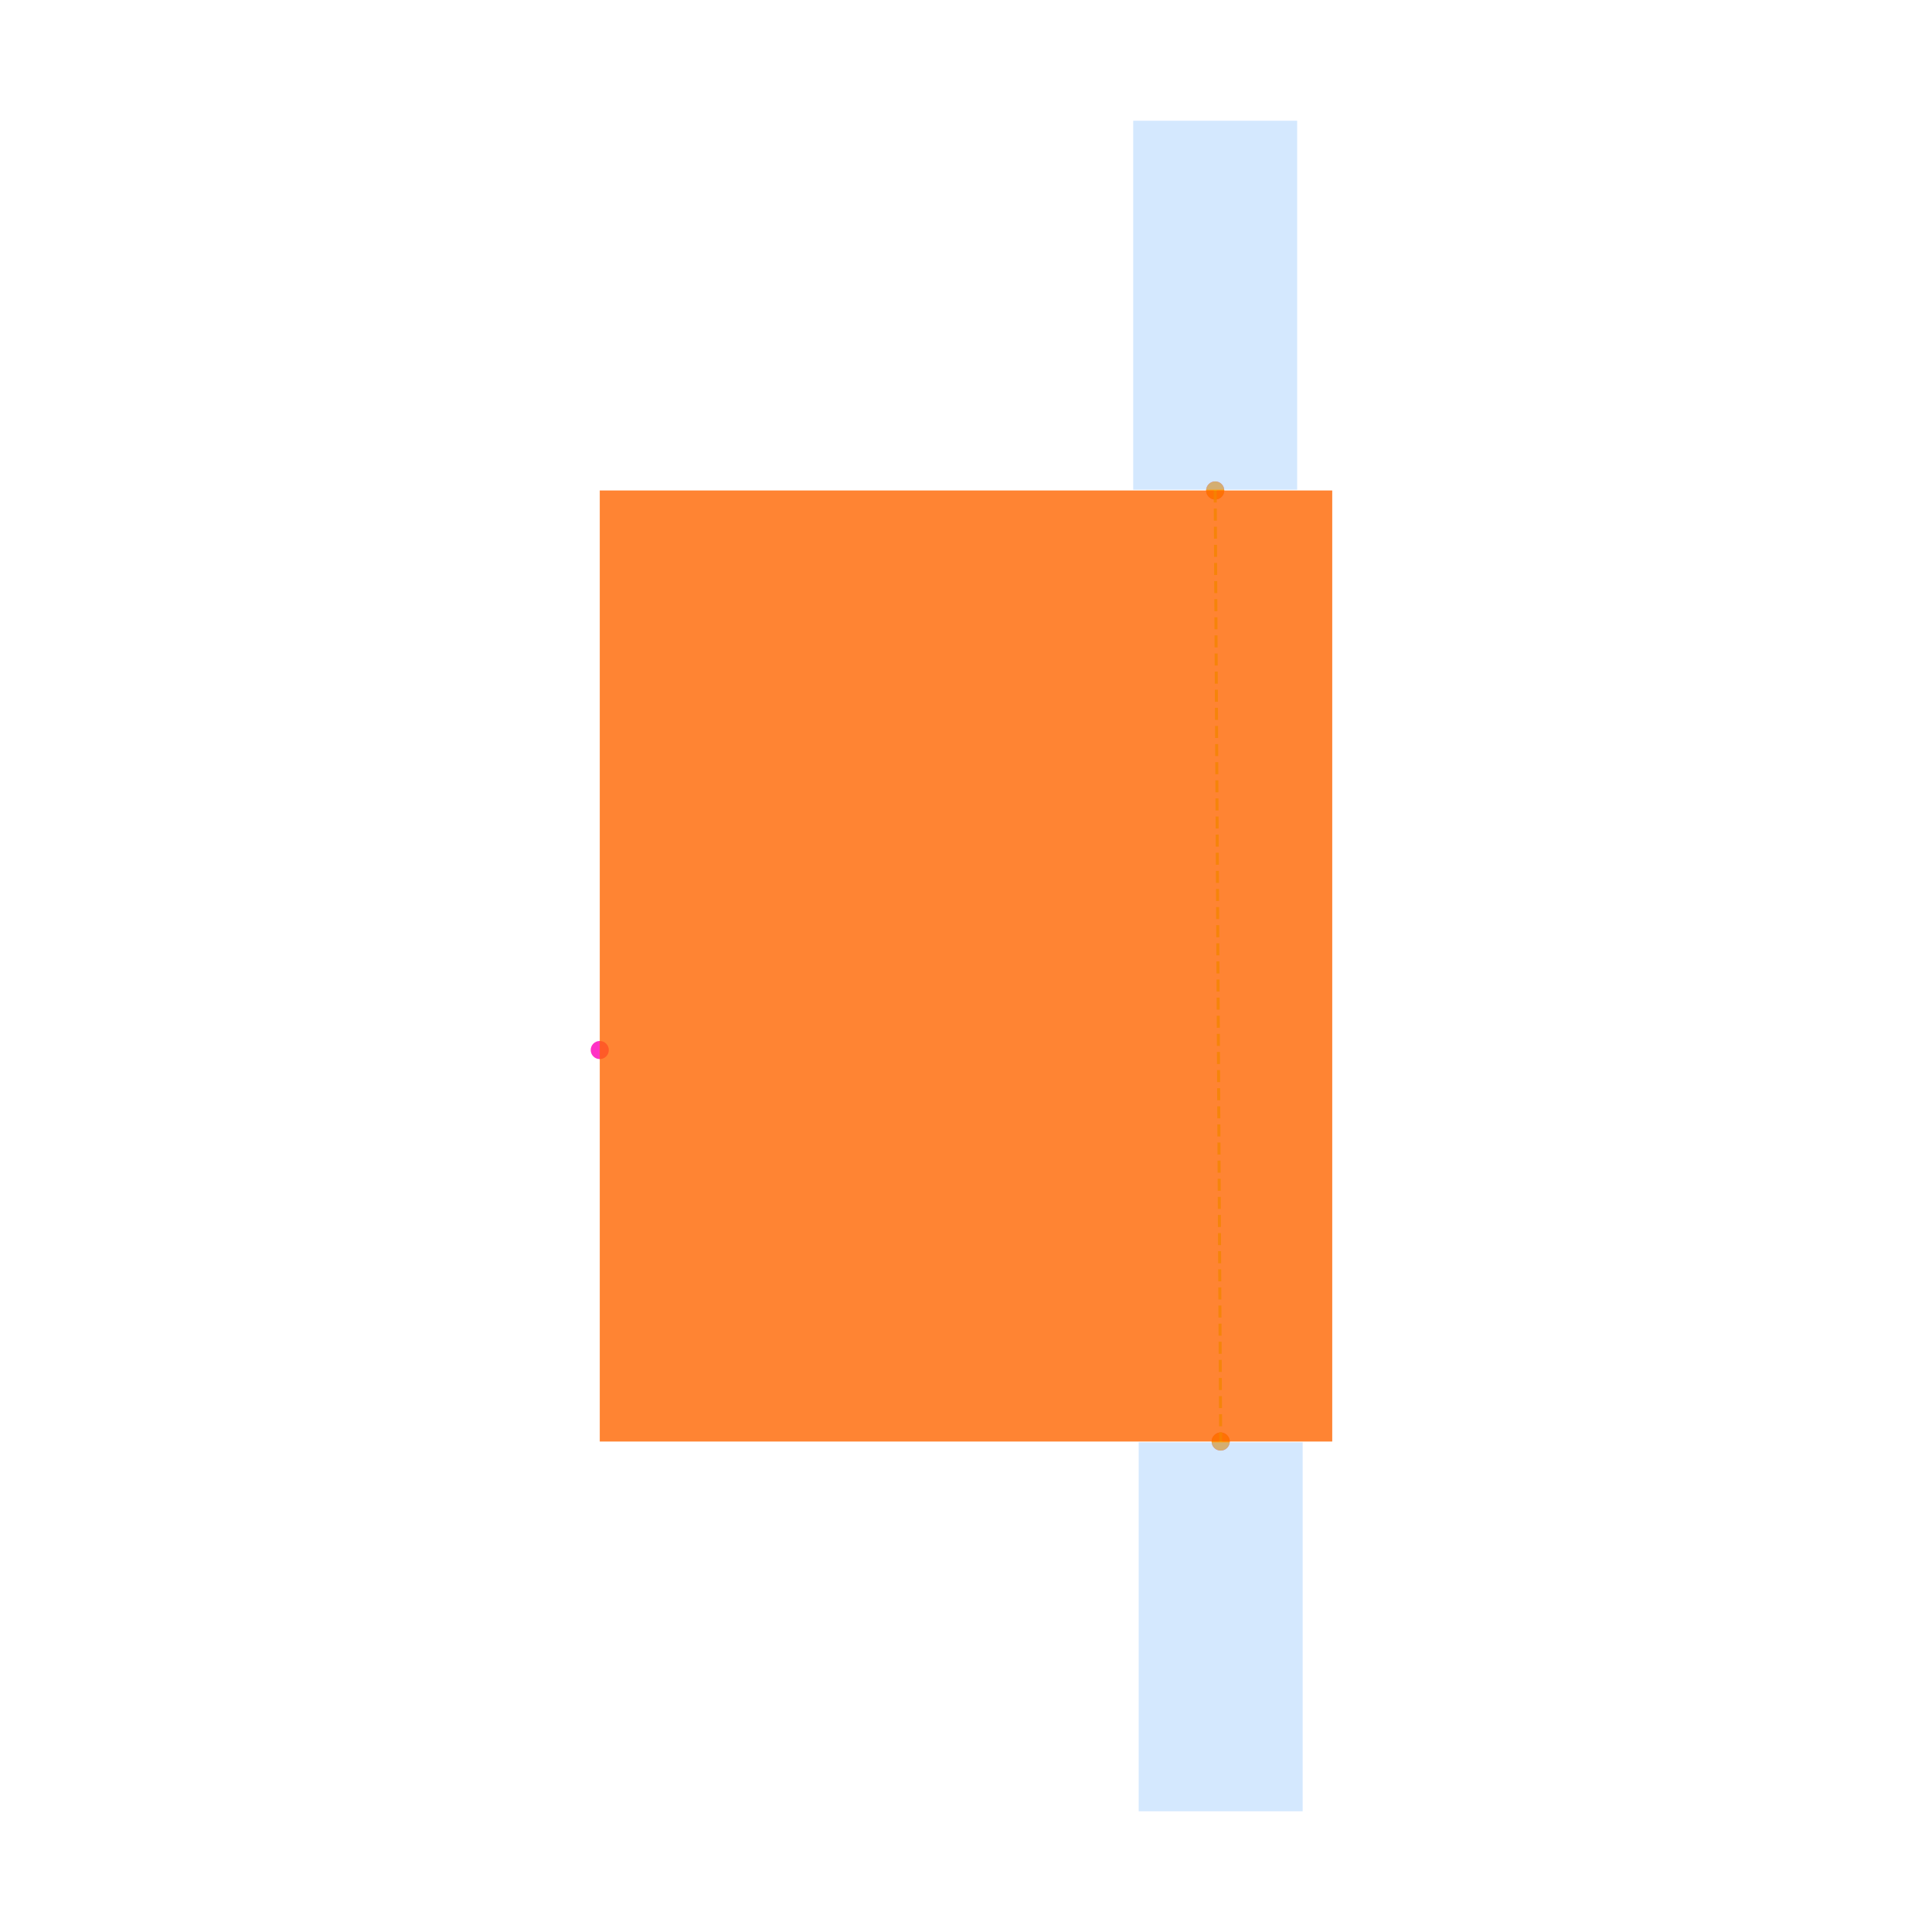
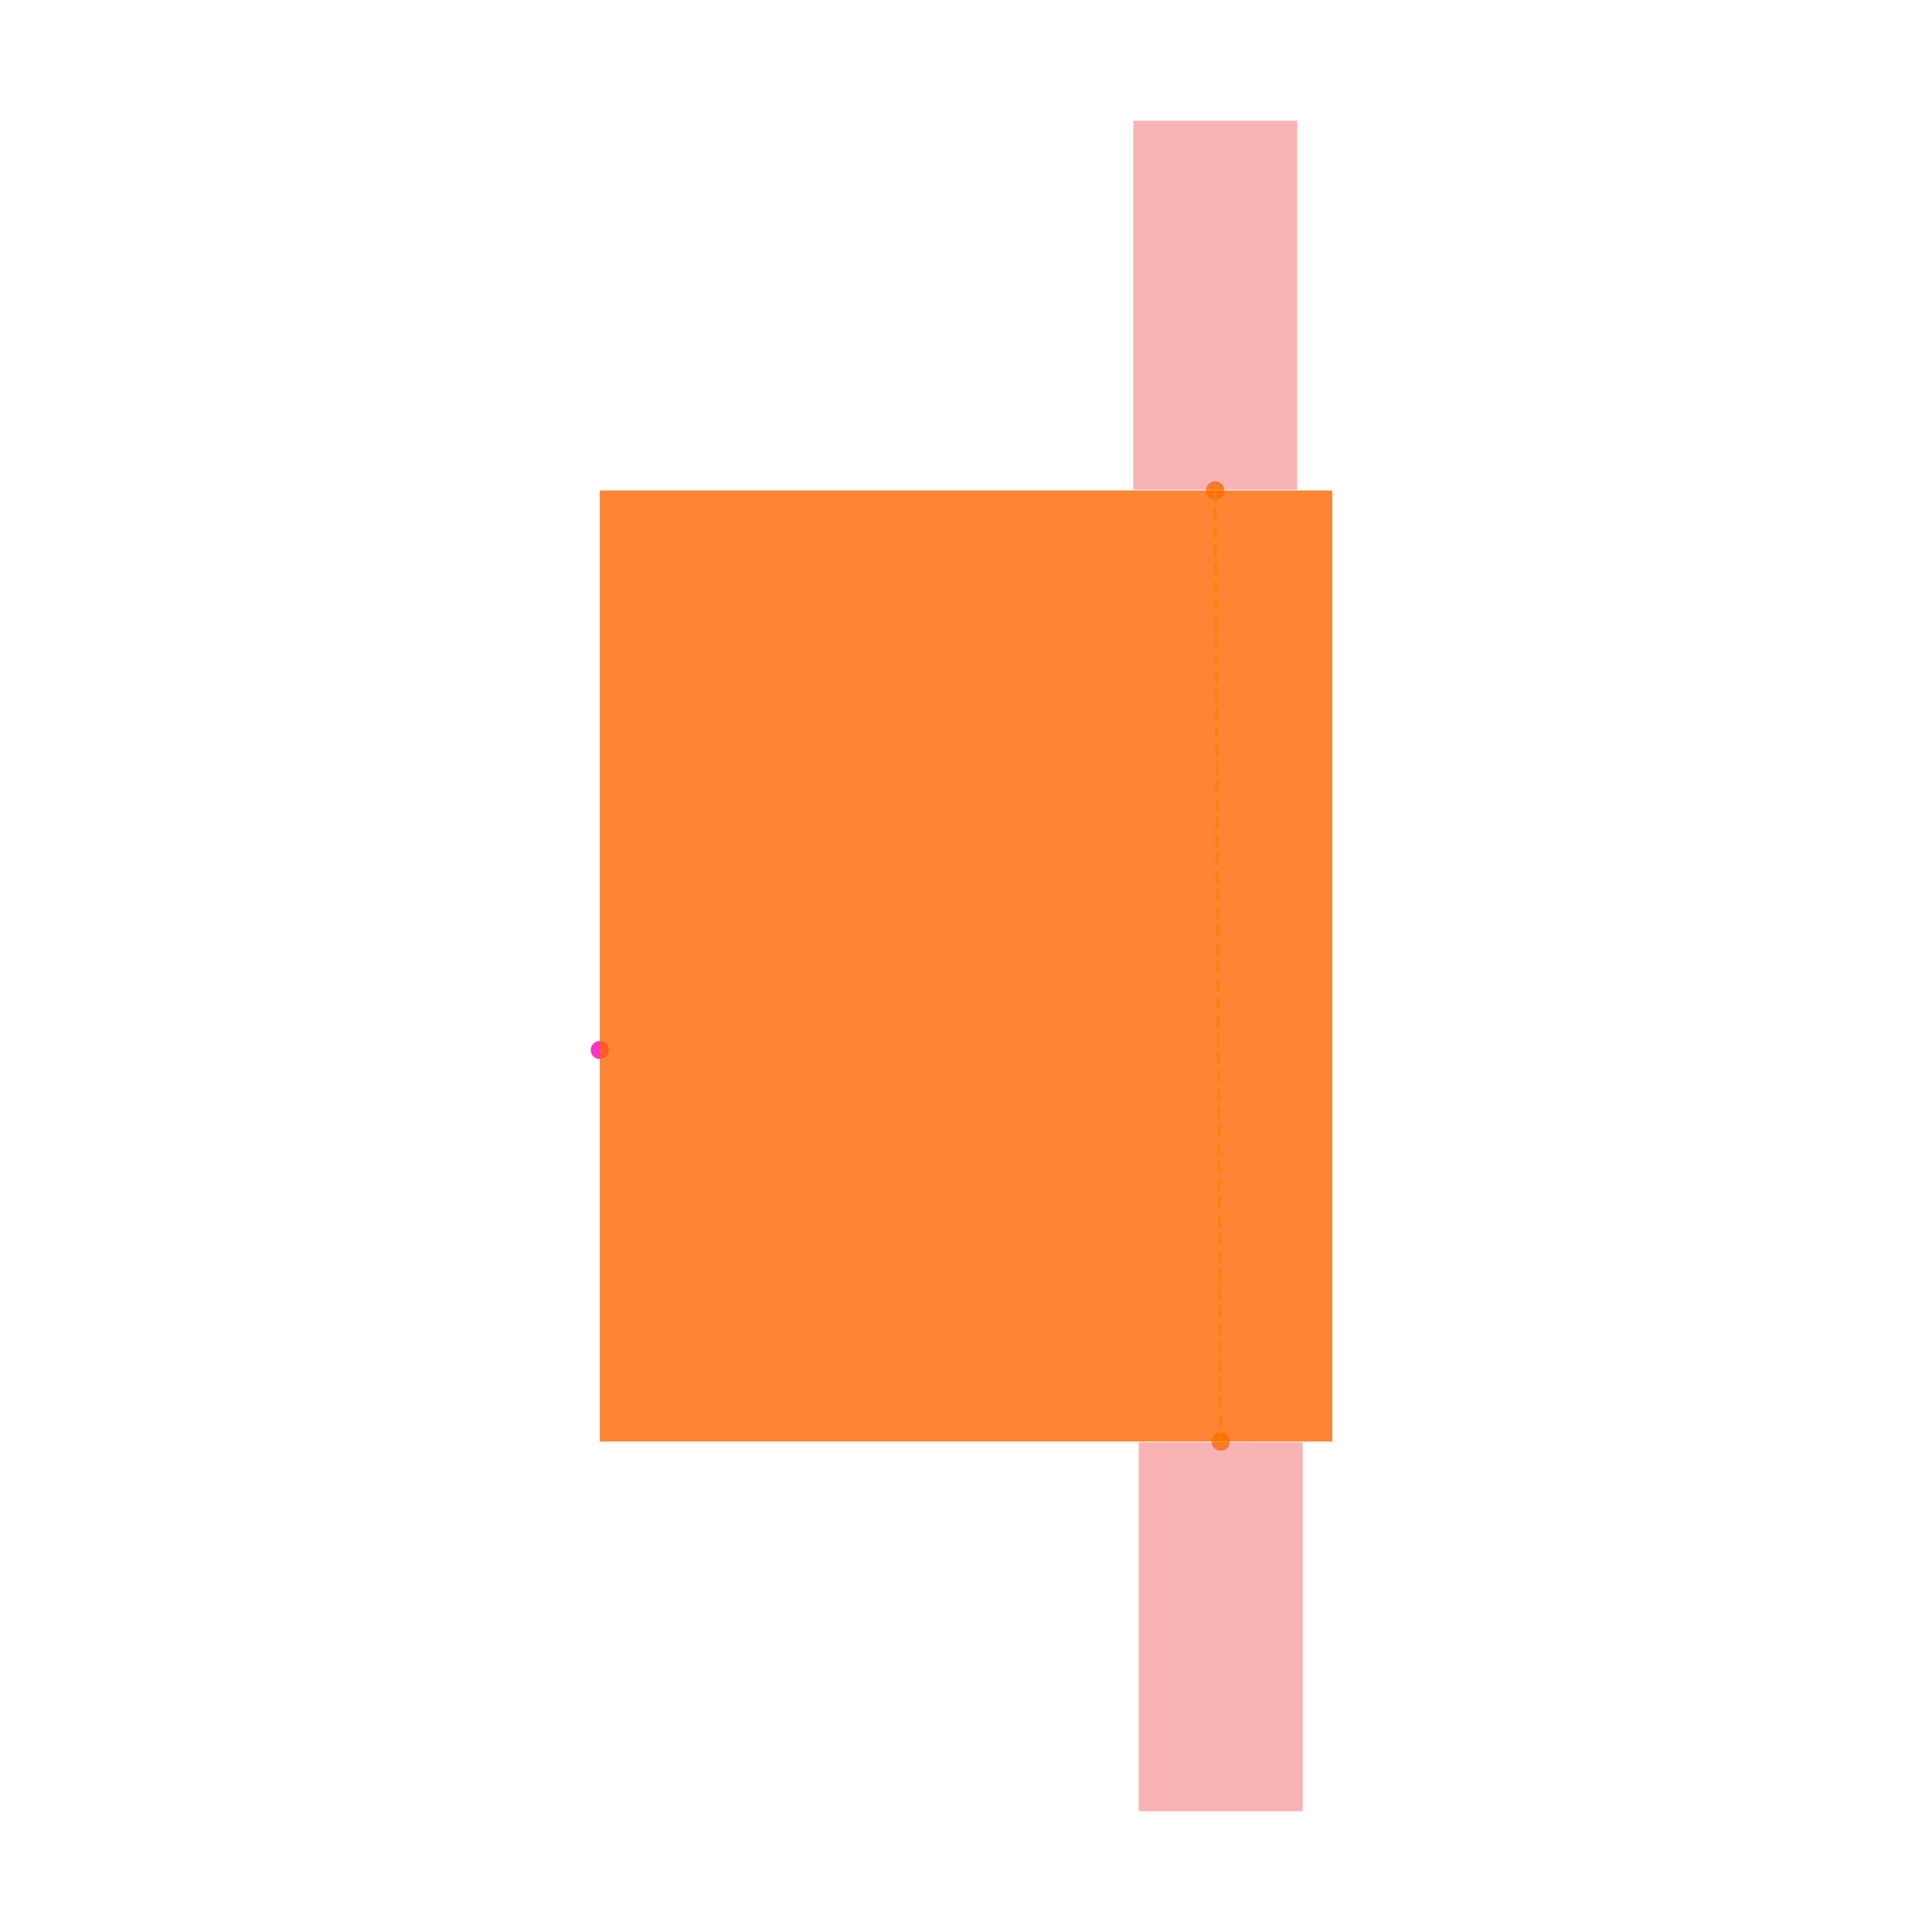
<svg xmlns="http://www.w3.org/2000/svg" width="640" height="640" viewBox="0 0 640 640">
  <rect width="100%" height="100%" fill="white" />
  <g>
    <circle data-type="point" data-label="Q1.1 y+" data-x="0.30397715550000004" data-y="0.5800832909999993" cx="402.548" cy="162.473" r="3" fill="hsl(315, 100%, 50%, 0.8)" />
  </g>
  <g>
    <circle data-type="point" data-label="Q1.2 y-" data-x="0.31067575550000137" data-y="-0.5800832909999993" cx="404.367" cy="477.527" r="3" fill="hsl(316, 100%, 50%, 0.8)" />
  </g>
  <g>
    <circle data-type="point" data-label="Q1.3 x-" data-x="-0.4467558855000001" data-y="-0.10250625000000019" cx="198.679" cy="347.836" r="3" fill="hsl(317, 100%, 50%, 0.8)" />
  </g>
  <g>
    <circle data-type="point" data-label="anchorPoint orientation: y+" data-x="0.30397715550000004" data-y="0.5800832909999993" cx="402.548" cy="162.473" r="3" fill="hsl(40, 100%, 50%, 0.9)" />
  </g>
  <g>
    <circle data-type="point" data-label="anchorPoint orientation: y-" data-x="0.31067575550000137" data-y="-0.5800832909999993" cx="404.367" cy="477.527" r="3" fill="hsl(40, 100%, 50%, 0.9)" />
  </g>
  <g>
    <polyline data-points="0.30397715550000004,0.5800832909999993 0.31067575550000137,-0.5800832909999993" data-type="line" data-label="" points="402.548,162.473 404.367,477.527" fill="none" stroke="hsl(73, 100%, 50%, 0.8)" stroke-width="1" stroke-dasharray="4 2" />
  </g>
  <g>
    <rect data-type="rect" data-label="schematic_component_0" data-x="0" data-y="0" x="198.679" y="162.473" width="242.641" height="315.054" fill="hsl(24, 100%, 50%, 0.8)" stroke="black" stroke-width="0.004" />
  </g>
  <g>
-     <rect data-type="rect" data-label="netId: V3_3 globalConnNetId: connectivity_net0 available orientations: y+" data-x="0.30397715550000004" data-y="0.8060832909999993" x="375.392" y="40" width="54.312" height="122.202" fill="#93c5fd66" stroke="#93c5fd" stroke-width="0.004" />
+     <rect data-type="rect" data-label="netId: V3_3 globalConnNetId: connectivity_net0 available orientations: y+" data-x="0.30397715550000004" data-y="0.8060832909999993" x="375.392" y="40" width="54.312" height="122.202" fill="#ef444466" stroke="#ef4444" stroke-width="0.004" />
  </g>
  <g>
-     <rect data-type="rect" data-label="netId: V3_3 globalConnNetId: connectivity_net0 available orientations: y+" data-x="0.31067575550000137" data-y="-0.8060832909999993" x="377.211" y="477.798" width="54.312" height="122.202" fill="#93c5fd66" stroke="#93c5fd" stroke-width="0.004" />
+     <rect data-type="rect" data-label="netId: V3_3 globalConnNetId: connectivity_net0 available orientations: y+" data-x="0.31067575550000137" data-y="-0.8060832909999993" x="377.211" y="477.798" width="54.312" height="122.202" fill="#ef444466" stroke="#ef4444" stroke-width="0.004" />
  </g>
  <g id="crosshair" style="display: none">
    <line id="crosshair-h" y1="0" y2="640" stroke="#666" stroke-width="0.5" />
    <line id="crosshair-v" x1="0" x2="640" stroke="#666" stroke-width="0.5" />
    <text id="coordinates" font-family="monospace" font-size="12" fill="#666" />
  </g>
</svg>
